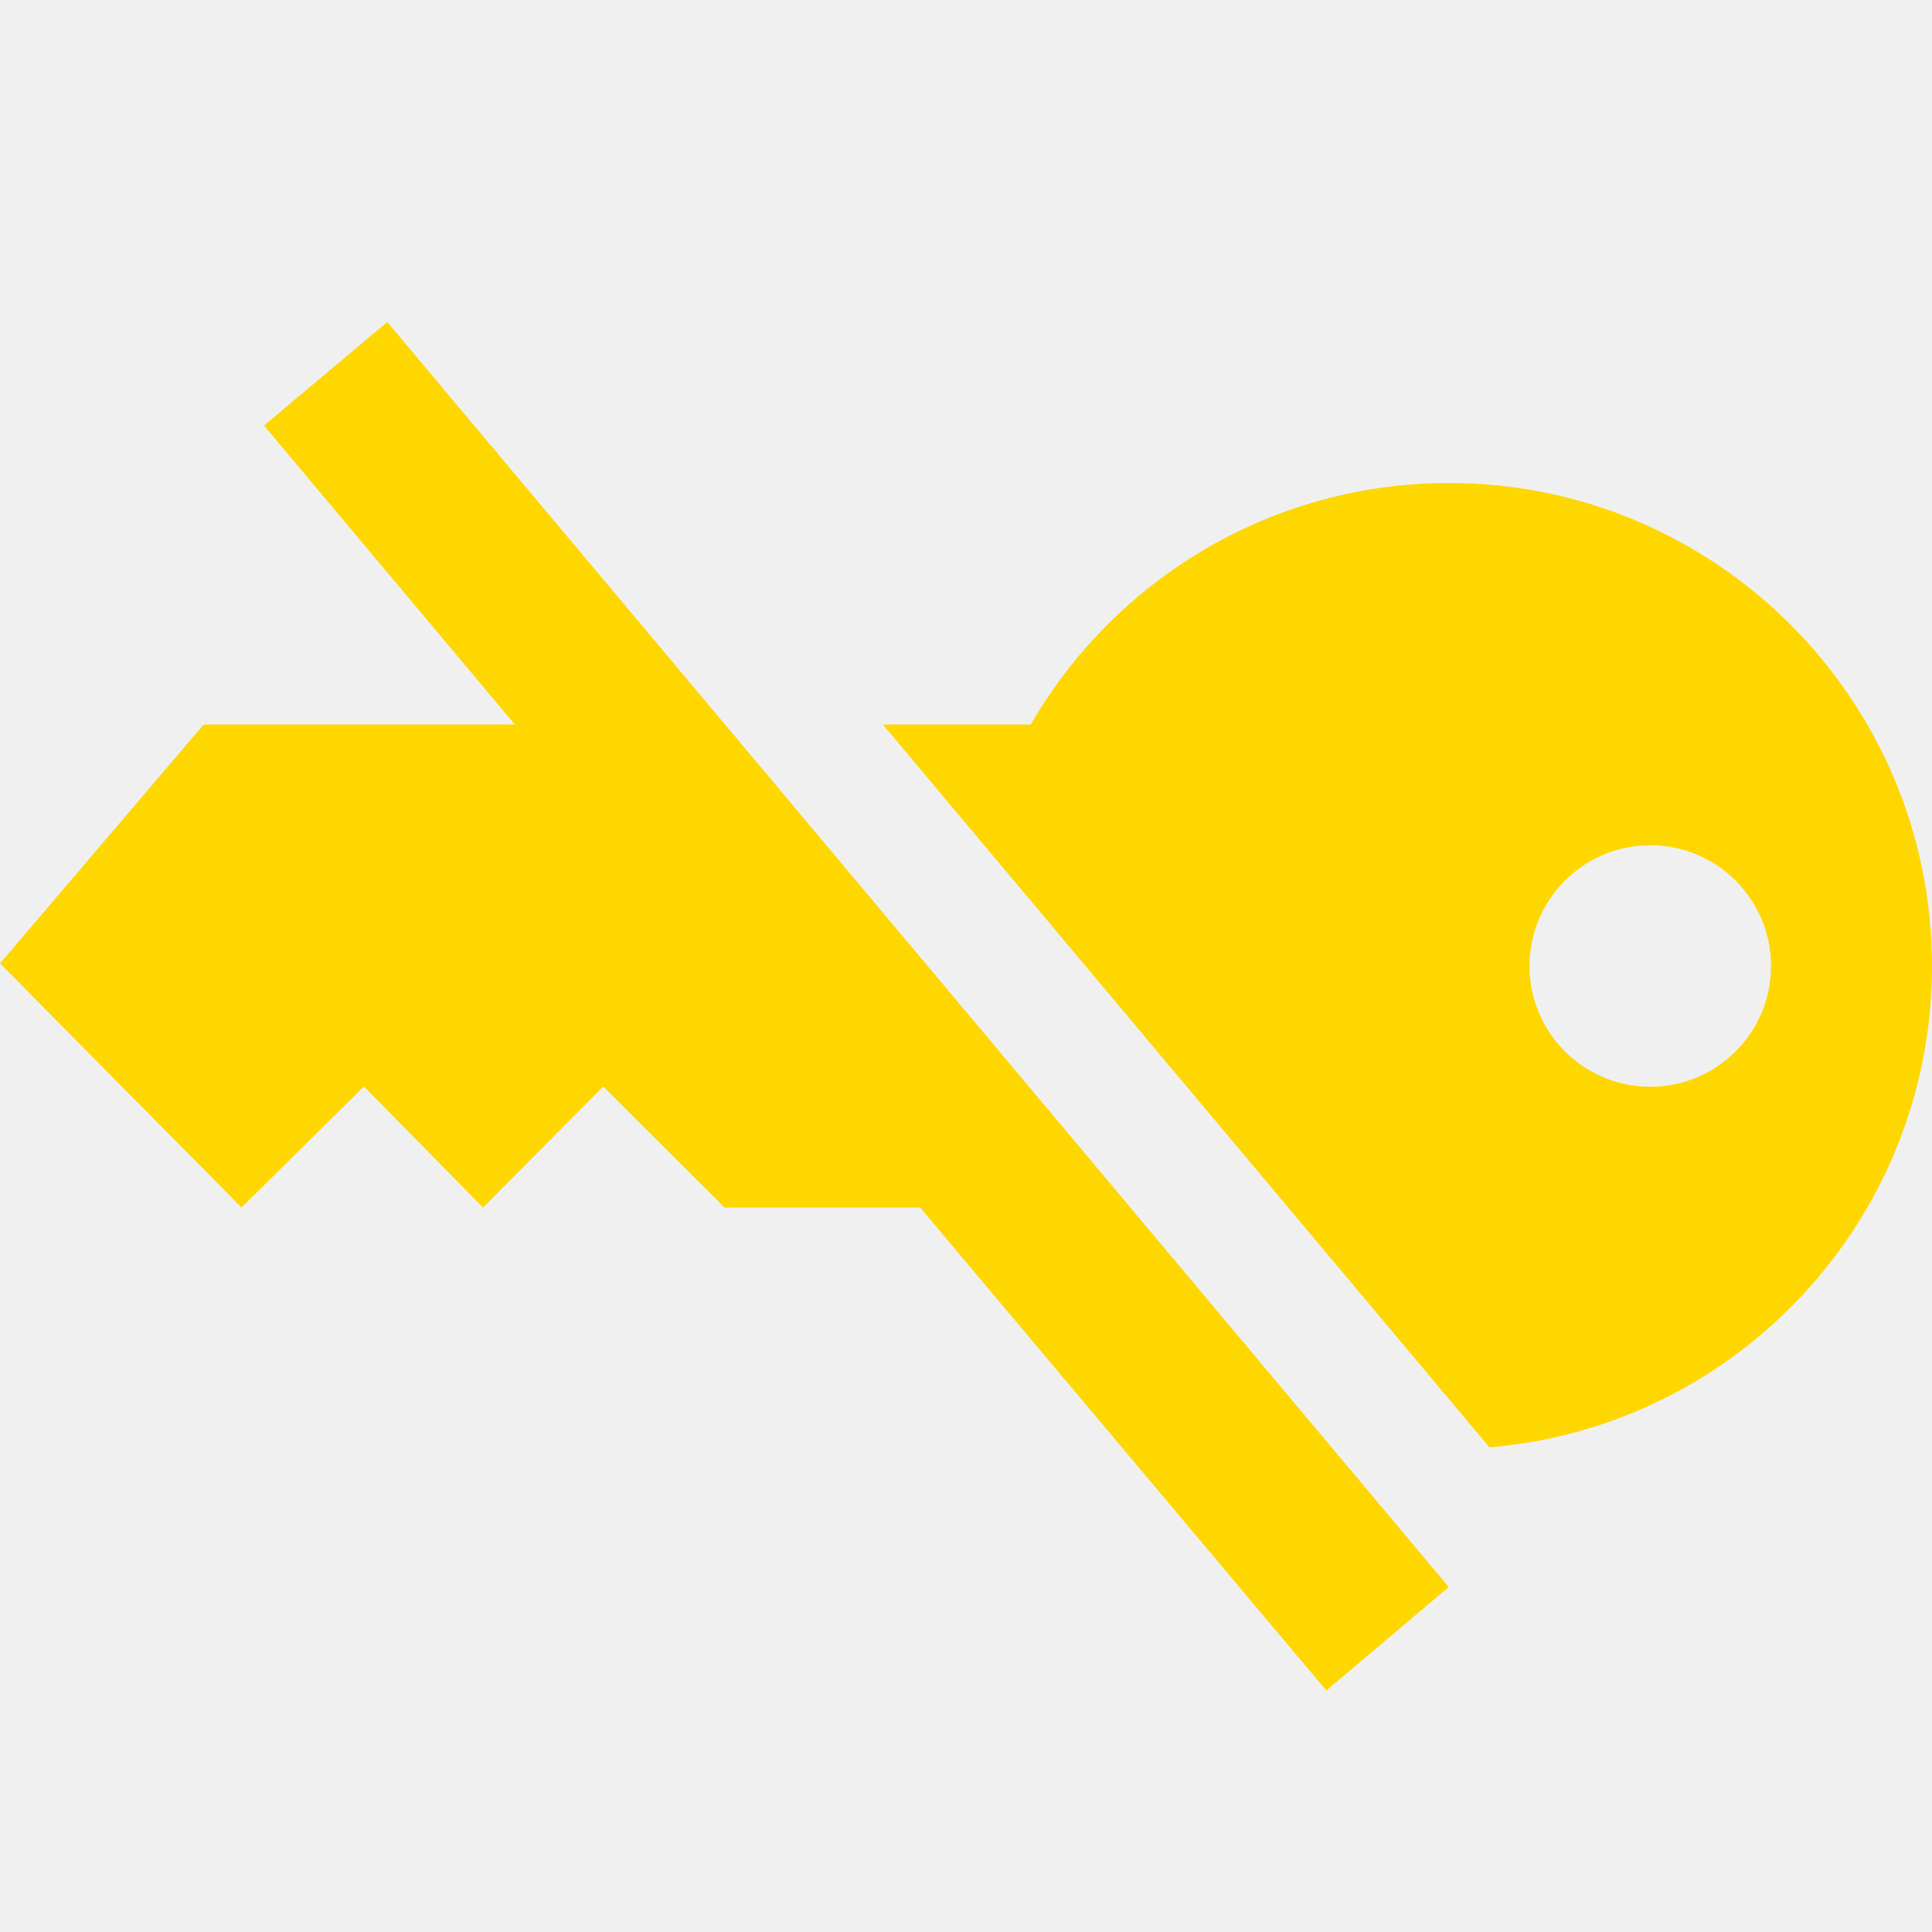
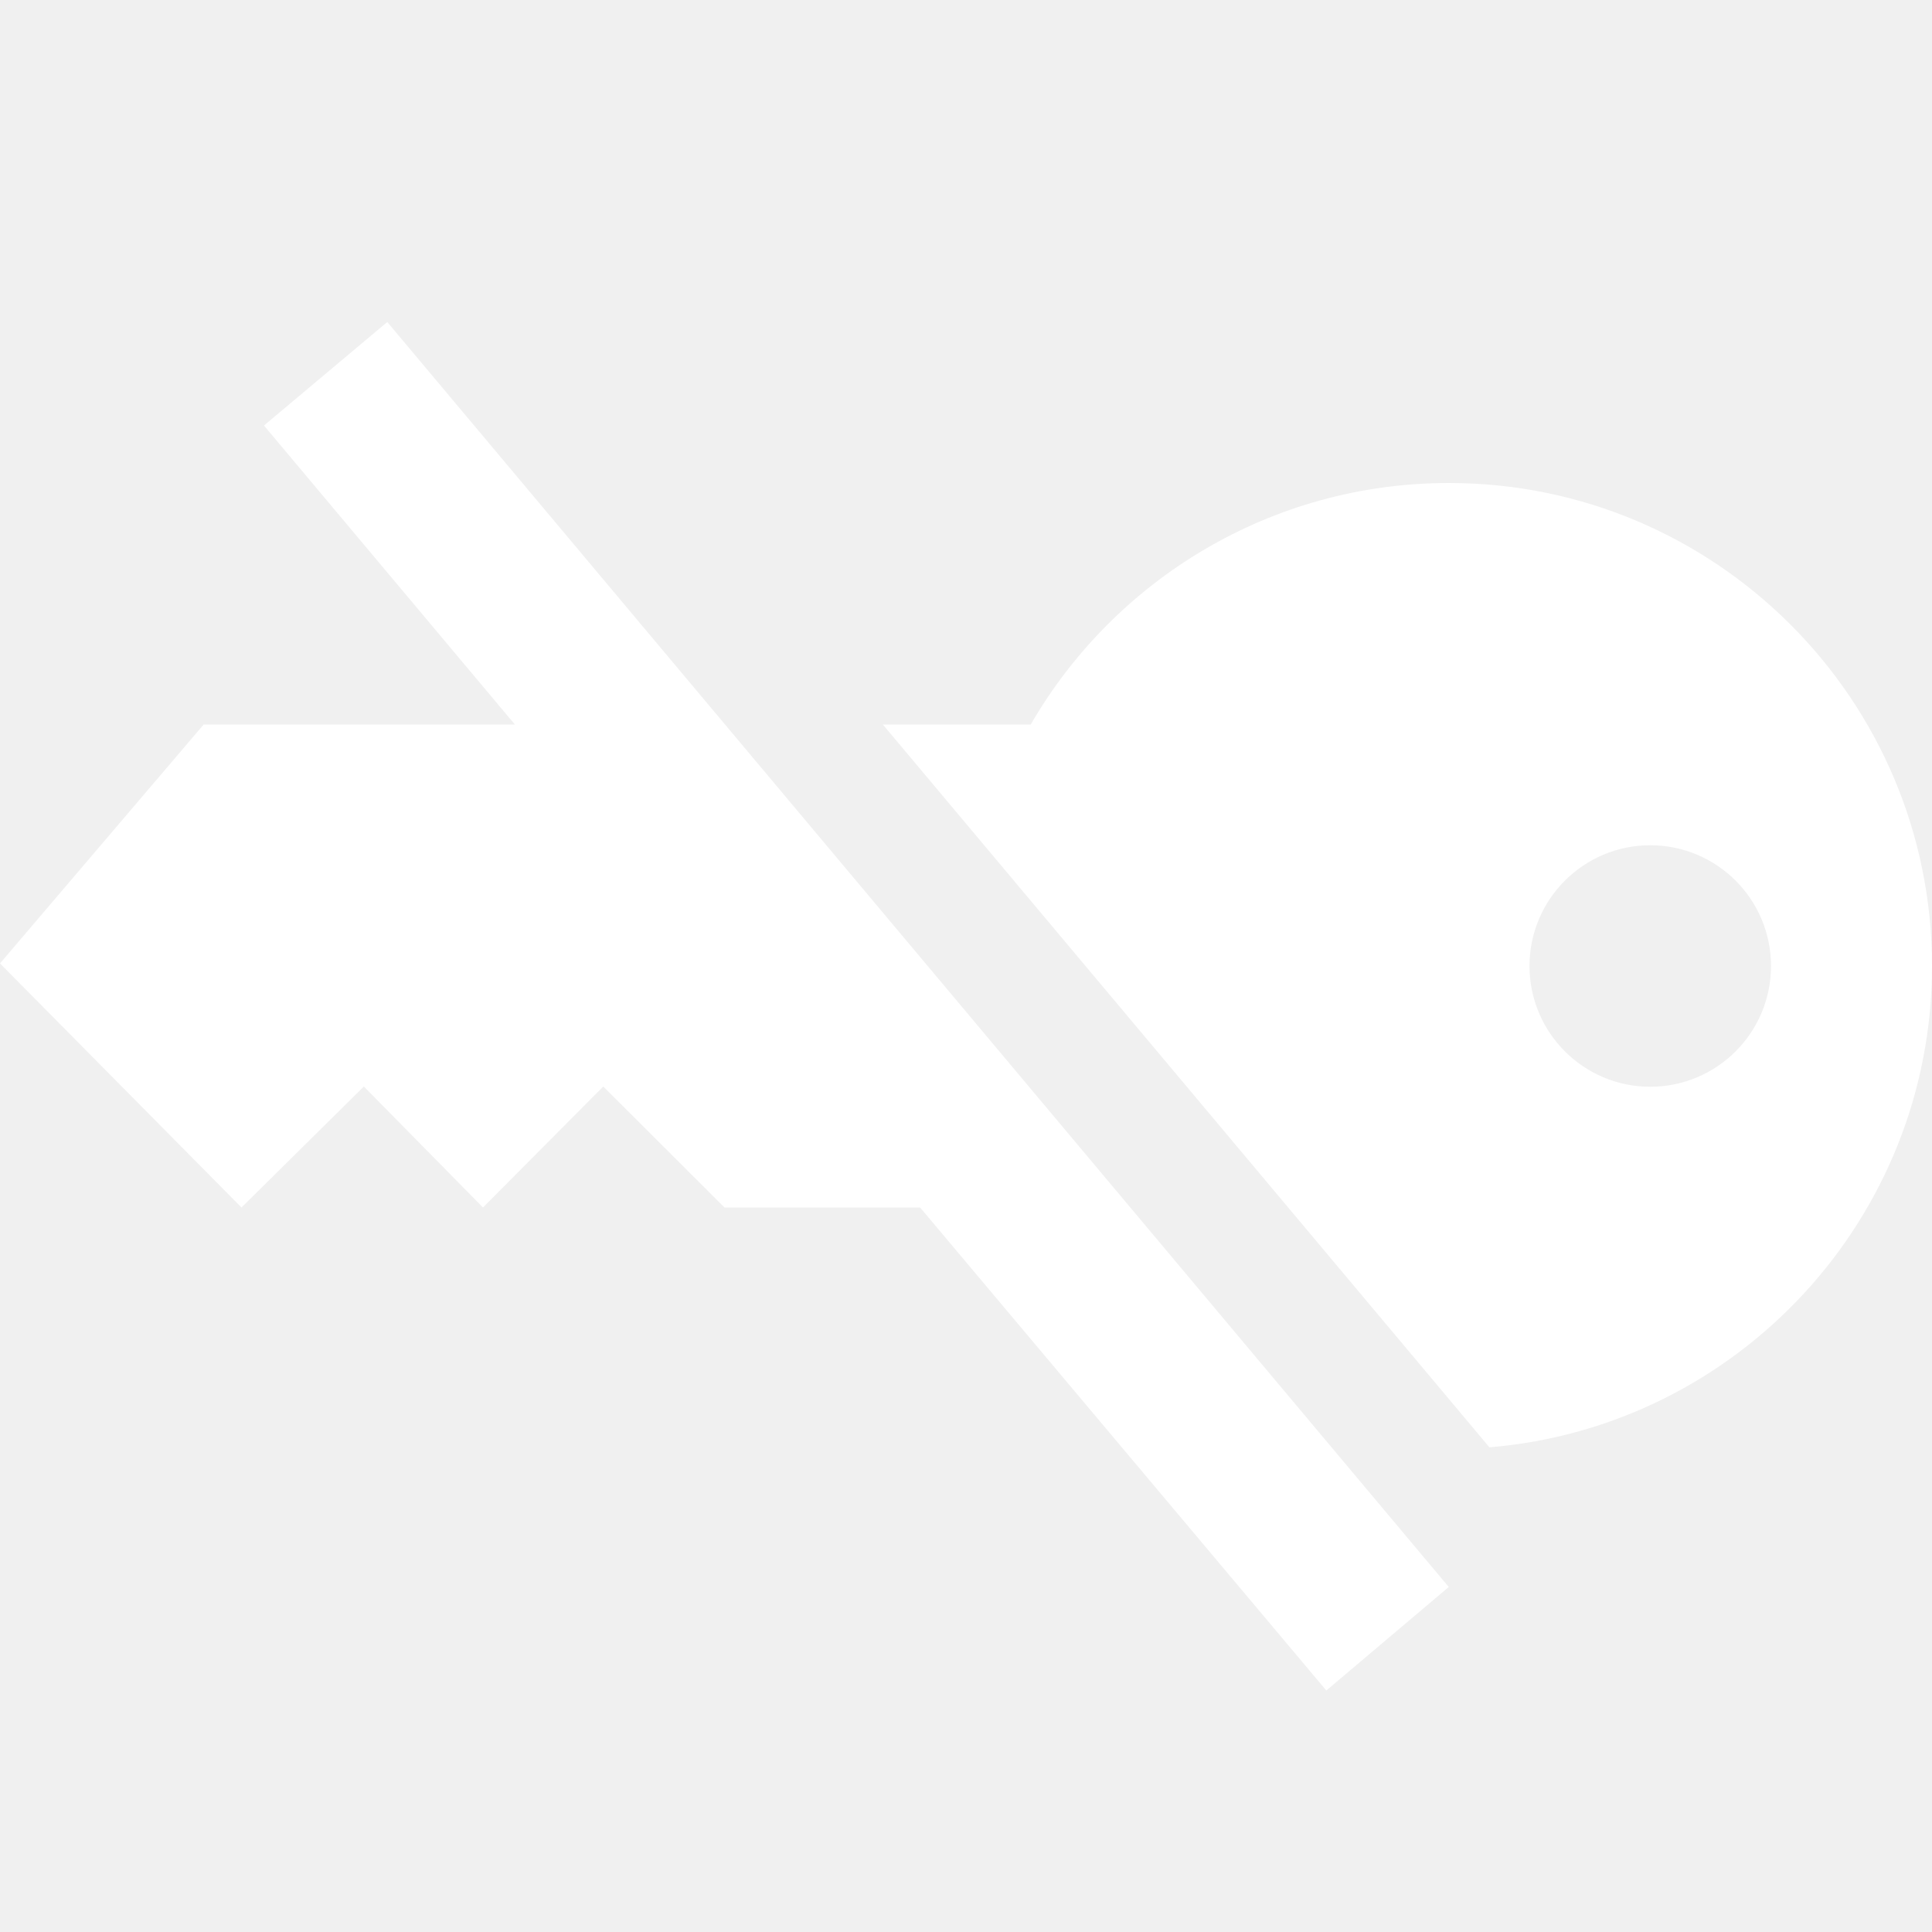
- <svg xmlns="http://www.w3.org/2000/svg" width="24" height="24" fill="#FFD700" fill-rule="evenodd" clip-rule="evenodd">
+ <svg xmlns="http://www.w3.org/2000/svg" width="24" height="24" fill="#ffffff" fill-rule="evenodd" clip-rule="evenodd">
  <path d="M4.811 4l13.186 15.714-1.521 1.286-5.046-6h-2.43l-1.506-1.503-1.494 1.503-1.48-1.503-1.52 1.503-3-3.032 2.53-2.968h3.866l-3.117-3.714 1.532-1.286zm6.156 5h1.837c1.038-1.793 2.977-3 5.196-3 3.311 0 6 2.689 6 6 0 3.143-2.421 5.724-5.498 5.979l-7.535-8.979zm9.533 1.5c.828 0 1.5.672 1.5 1.5s-.672 1.5-1.5 1.5-1.5-.672-1.5-1.5.672-1.5 1.5-1.5z" />
</svg>
